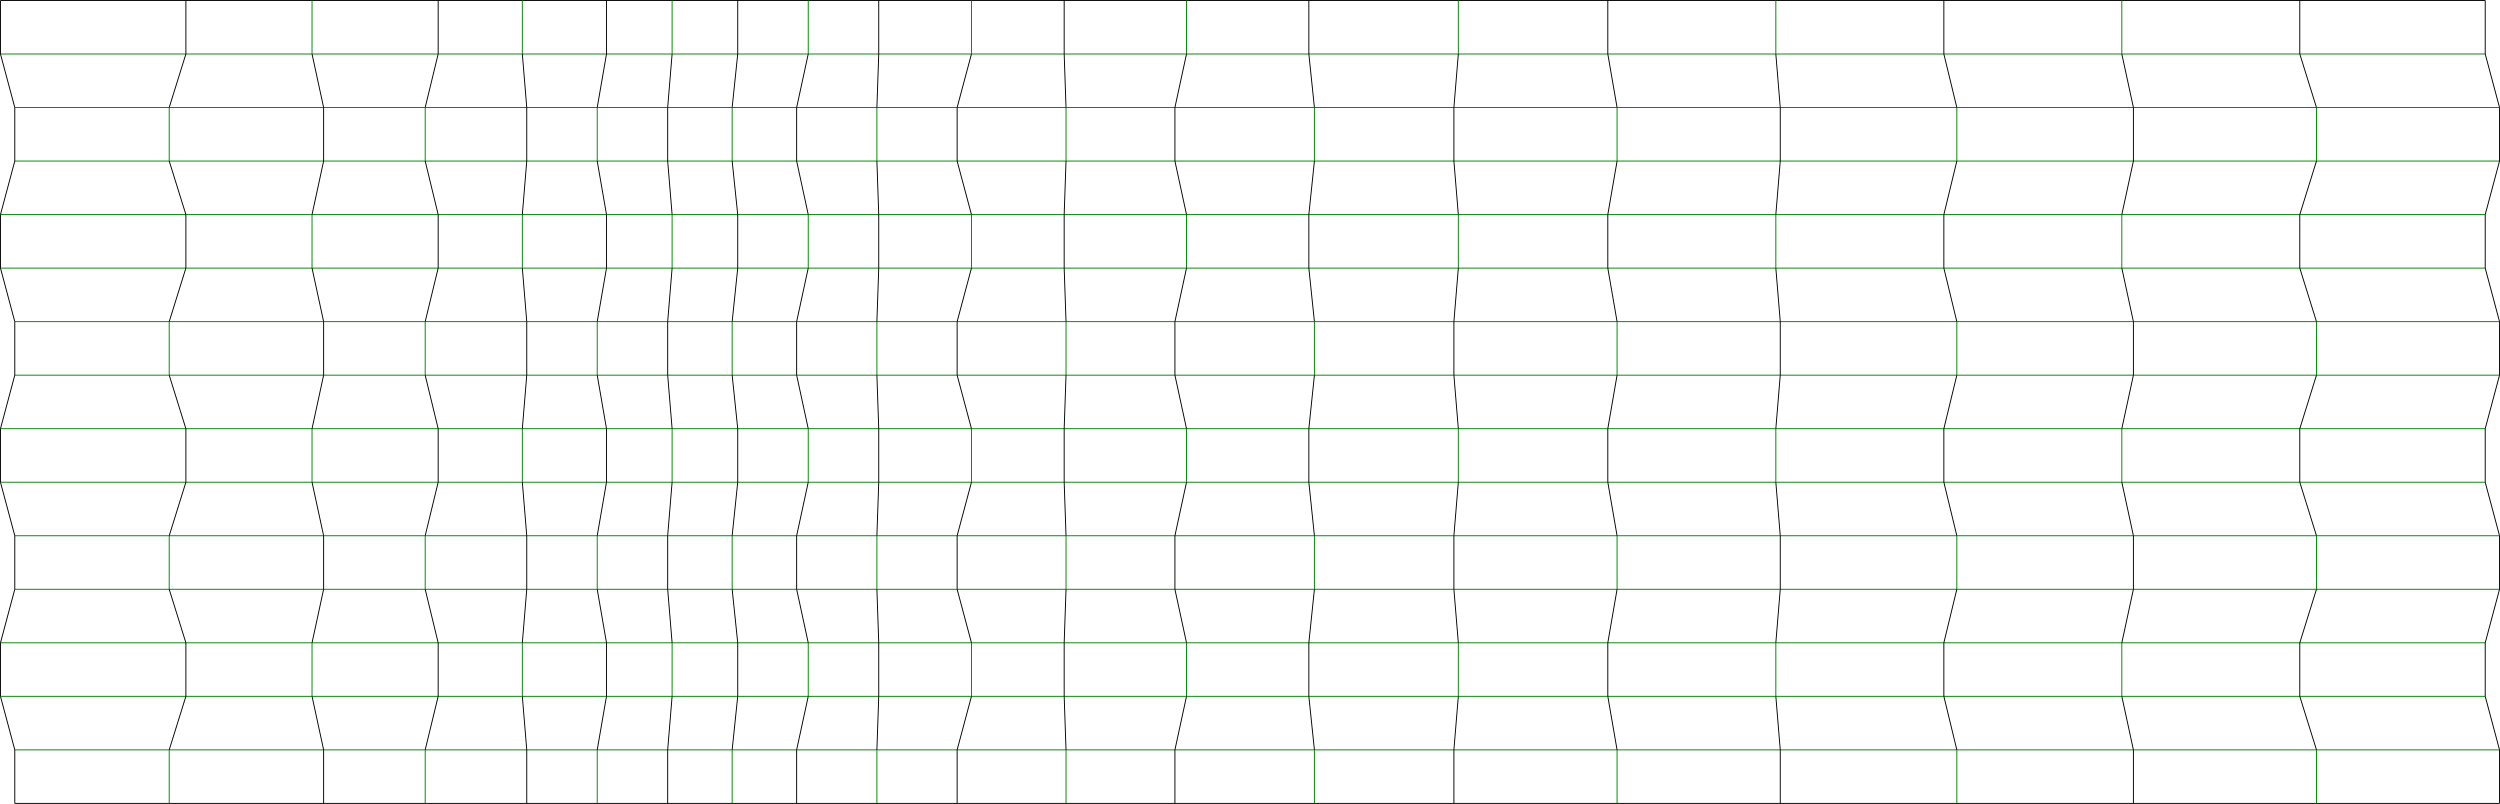
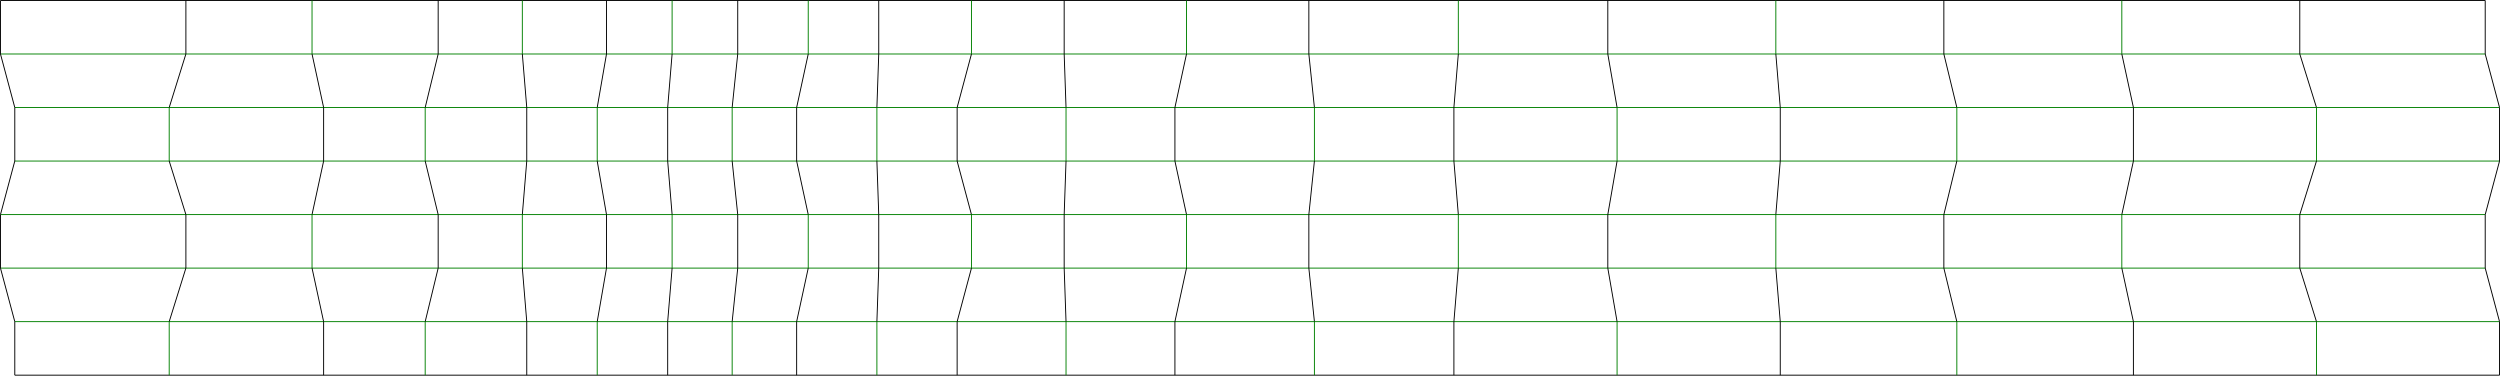
- <svg xmlns="http://www.w3.org/2000/svg" baseProfile="tiny" height="173.405mm" version="1.2" viewBox="-0.1 -0.1 539.29 173.405" width="539.29mm">
+ <svg xmlns="http://www.w3.org/2000/svg" baseProfile="tiny" height="81.029mm" version="1.2" viewBox="-0.1 -0.1 539.29 81.029" width="539.29mm">
  <defs />
  <line stroke="black" stroke-width="0.2" x1="0.0" x2="536.0" y1="0.0" y2="0.0" />
-   <line stroke="black" stroke-width="0.2" x1="3.09" x2="539.09" y1="173.205" y2="173.205" />
+   <line stroke="black" stroke-width="0.2" x1="3.09" x2="539.09" y1="80.829" y2="80.829" />
  <line stroke="green" stroke-width="0.2" x1="0.0" x2="536.0" y1="11.547" y2="11.547" />
  <line stroke="green" stroke-width="0.2" x1="3.09" x2="539.09" y1="23.094" y2="23.094" />
  <line stroke="green" stroke-width="0.2" x1="3.09" x2="539.09" y1="34.641" y2="34.641" />
  <line stroke="green" stroke-width="0.2" x1="0.0" x2="536.0" y1="46.188" y2="46.188" />
  <line stroke="green" stroke-width="0.2" x1="0.0" x2="536.0" y1="57.735" y2="57.735" />
  <line stroke="green" stroke-width="0.2" x1="3.09" x2="539.09" y1="69.282" y2="69.282" />
-   <line stroke="green" stroke-width="0.2" x1="3.09" x2="539.09" y1="80.829" y2="80.829" />
-   <line stroke="green" stroke-width="0.2" x1="0.0" x2="536.0" y1="92.376" y2="92.376" />
-   <line stroke="green" stroke-width="0.2" x1="0.0" x2="536.0" y1="103.923" y2="103.923" />
-   <line stroke="green" stroke-width="0.2" x1="3.09" x2="539.09" y1="115.47" y2="115.47" />
-   <line stroke="green" stroke-width="0.2" x1="3.09" x2="539.09" y1="127.017" y2="127.017" />
-   <line stroke="green" stroke-width="0.2" x1="0.0" x2="536.0" y1="138.564" y2="138.564" />
-   <line stroke="green" stroke-width="0.2" x1="0.0" x2="536.0" y1="150.111" y2="150.111" />
-   <line stroke="green" stroke-width="0.2" x1="3.09" x2="539.09" y1="161.658" y2="161.658" />
  <line stroke="black" stroke-width="0.2" x1="0.0" x2="0.0" y1="0.0" y2="11.547" />
  <line stroke="black" stroke-width="0.2" x1="536.0" x2="536.0" y1="0.0" y2="11.547" />
  <line stroke="black" stroke-width="0.2" x1="0.0" x2="3.09" y1="11.547" y2="23.094" />
  <line stroke="black" stroke-width="0.2" x1="536.0" x2="539.09" y1="11.547" y2="23.094" />
  <line stroke="black" stroke-width="0.2" x1="3.09" x2="3.09" y1="23.094" y2="34.641" />
  <line stroke="black" stroke-width="0.2" x1="539.09" x2="539.09" y1="23.094" y2="34.641" />
  <line stroke="black" stroke-width="0.2" x1="3.09" x2="0.0" y1="34.641" y2="46.188" />
  <line stroke="black" stroke-width="0.2" x1="539.09" x2="536.0" y1="34.641" y2="46.188" />
  <line stroke="black" stroke-width="0.2" x1="0.0" x2="0.0" y1="46.188" y2="57.735" />
  <line stroke="black" stroke-width="0.2" x1="536.0" x2="536.0" y1="46.188" y2="57.735" />
  <line stroke="black" stroke-width="0.2" x1="0.0" x2="3.09" y1="57.735" y2="69.282" />
  <line stroke="black" stroke-width="0.2" x1="536.0" x2="539.09" y1="57.735" y2="69.282" />
  <line stroke="black" stroke-width="0.2" x1="3.09" x2="3.09" y1="69.282" y2="80.829" />
  <line stroke="black" stroke-width="0.2" x1="539.09" x2="539.09" y1="69.282" y2="80.829" />
-   <line stroke="black" stroke-width="0.2" x1="3.09" x2="0.0" y1="80.829" y2="92.376" />
-   <line stroke="black" stroke-width="0.2" x1="539.09" x2="536.0" y1="80.829" y2="92.376" />
-   <line stroke="black" stroke-width="0.2" x1="0.0" x2="0.0" y1="92.376" y2="103.923" />
-   <line stroke="black" stroke-width="0.2" x1="536.0" x2="536.0" y1="92.376" y2="103.923" />
-   <line stroke="black" stroke-width="0.2" x1="0.0" x2="3.09" y1="103.923" y2="115.47" />
-   <line stroke="black" stroke-width="0.2" x1="536.0" x2="539.09" y1="103.923" y2="115.47" />
-   <line stroke="black" stroke-width="0.2" x1="3.09" x2="3.09" y1="115.47" y2="127.017" />
-   <line stroke="black" stroke-width="0.2" x1="539.09" x2="539.09" y1="115.47" y2="127.017" />
-   <line stroke="black" stroke-width="0.2" x1="3.09" x2="0.0" y1="127.017" y2="138.564" />
-   <line stroke="black" stroke-width="0.2" x1="539.09" x2="536.0" y1="127.017" y2="138.564" />
-   <line stroke="black" stroke-width="0.2" x1="0.0" x2="0.0" y1="138.564" y2="150.111" />
-   <line stroke="black" stroke-width="0.2" x1="536.0" x2="536.0" y1="138.564" y2="150.111" />
-   <line stroke="black" stroke-width="0.2" x1="0.0" x2="3.09" y1="150.111" y2="161.658" />
-   <line stroke="black" stroke-width="0.2" x1="536.0" x2="539.09" y1="150.111" y2="161.658" />
-   <line stroke="black" stroke-width="0.2" x1="3.09" x2="3.09" y1="161.658" y2="173.205" />
-   <line stroke="black" stroke-width="0.2" x1="539.09" x2="539.09" y1="161.658" y2="173.205" />
  <line stroke="black" stroke-width="0.2" x1="40.0" x2="40.0" y1="0.0" y2="11.547" />
  <line stroke="black" stroke-width="0.2" x1="40.0" x2="36.4" y1="11.547" y2="23.094" />
  <line stroke="green" stroke-width="0.2" x1="36.4" x2="36.4" y1="23.094" y2="34.641" />
  <line stroke="black" stroke-width="0.2" x1="36.4" x2="40.0" y1="34.641" y2="46.188" />
  <line stroke="black" stroke-width="0.2" x1="40.0" x2="40.0" y1="46.188" y2="57.735" />
  <line stroke="black" stroke-width="0.2" x1="40.0" x2="36.4" y1="57.735" y2="69.282" />
  <line stroke="green" stroke-width="0.2" x1="36.4" x2="36.4" y1="69.282" y2="80.829" />
-   <line stroke="black" stroke-width="0.2" x1="36.4" x2="40.0" y1="80.829" y2="92.376" />
-   <line stroke="black" stroke-width="0.2" x1="40.0" x2="40.0" y1="92.376" y2="103.923" />
-   <line stroke="black" stroke-width="0.2" x1="40.0" x2="36.4" y1="103.923" y2="115.47" />
-   <line stroke="green" stroke-width="0.2" x1="36.4" x2="36.4" y1="115.47" y2="127.017" />
-   <line stroke="black" stroke-width="0.2" x1="36.4" x2="40.0" y1="127.017" y2="138.564" />
-   <line stroke="black" stroke-width="0.2" x1="40.0" x2="40.0" y1="138.564" y2="150.111" />
-   <line stroke="black" stroke-width="0.2" x1="40.0" x2="36.4" y1="150.111" y2="161.658" />
-   <line stroke="green" stroke-width="0.2" x1="36.4" x2="36.4" y1="161.658" y2="173.205" />
  <line stroke="green" stroke-width="0.2" x1="67.21" x2="67.21" y1="0.0" y2="11.547" />
  <line stroke="black" stroke-width="0.2" x1="67.21" x2="69.71" y1="11.547" y2="23.094" />
  <line stroke="black" stroke-width="0.2" x1="69.71" x2="69.71" y1="23.094" y2="34.641" />
  <line stroke="black" stroke-width="0.2" x1="69.71" x2="67.21" y1="34.641" y2="46.188" />
  <line stroke="green" stroke-width="0.2" x1="67.21" x2="67.21" y1="46.188" y2="57.735" />
  <line stroke="black" stroke-width="0.2" x1="67.21" x2="69.71" y1="57.735" y2="69.282" />
  <line stroke="black" stroke-width="0.2" x1="69.71" x2="69.71" y1="69.282" y2="80.829" />
-   <line stroke="black" stroke-width="0.2" x1="69.71" x2="67.21" y1="80.829" y2="92.376" />
-   <line stroke="green" stroke-width="0.2" x1="67.21" x2="67.21" y1="92.376" y2="103.923" />
-   <line stroke="black" stroke-width="0.2" x1="67.21" x2="69.71" y1="103.923" y2="115.47" />
-   <line stroke="black" stroke-width="0.2" x1="69.71" x2="69.71" y1="115.47" y2="127.017" />
-   <line stroke="black" stroke-width="0.2" x1="69.71" x2="67.21" y1="127.017" y2="138.564" />
-   <line stroke="green" stroke-width="0.2" x1="67.21" x2="67.21" y1="138.564" y2="150.111" />
-   <line stroke="black" stroke-width="0.2" x1="67.21" x2="69.71" y1="150.111" y2="161.658" />
-   <line stroke="black" stroke-width="0.2" x1="69.71" x2="69.71" y1="161.658" y2="173.205" />
  <line stroke="black" stroke-width="0.2" x1="94.42" x2="94.42" y1="0.0" y2="11.547" />
  <line stroke="black" stroke-width="0.2" x1="94.42" x2="91.62" y1="11.547" y2="23.094" />
  <line stroke="green" stroke-width="0.2" x1="91.62" x2="91.62" y1="23.094" y2="34.641" />
  <line stroke="black" stroke-width="0.2" x1="91.62" x2="94.42" y1="34.641" y2="46.188" />
  <line stroke="black" stroke-width="0.2" x1="94.42" x2="94.42" y1="46.188" y2="57.735" />
  <line stroke="black" stroke-width="0.2" x1="94.42" x2="91.62" y1="57.735" y2="69.282" />
  <line stroke="green" stroke-width="0.2" x1="91.62" x2="91.62" y1="69.282" y2="80.829" />
-   <line stroke="black" stroke-width="0.2" x1="91.62" x2="94.42" y1="80.829" y2="92.376" />
-   <line stroke="black" stroke-width="0.2" x1="94.42" x2="94.42" y1="92.376" y2="103.923" />
-   <line stroke="black" stroke-width="0.2" x1="94.42" x2="91.62" y1="103.923" y2="115.47" />
-   <line stroke="green" stroke-width="0.2" x1="91.62" x2="91.62" y1="115.47" y2="127.017" />
-   <line stroke="black" stroke-width="0.2" x1="91.62" x2="94.42" y1="127.017" y2="138.564" />
-   <line stroke="black" stroke-width="0.2" x1="94.42" x2="94.42" y1="138.564" y2="150.111" />
-   <line stroke="black" stroke-width="0.2" x1="94.42" x2="91.62" y1="150.111" y2="161.658" />
-   <line stroke="green" stroke-width="0.2" x1="91.62" x2="91.62" y1="161.658" y2="173.205" />
  <line stroke="green" stroke-width="0.2" x1="112.575" x2="112.575" y1="0.0" y2="11.547" />
  <line stroke="black" stroke-width="0.2" x1="112.575" x2="113.529" y1="11.547" y2="23.094" />
  <line stroke="black" stroke-width="0.2" x1="113.529" x2="113.529" y1="23.094" y2="34.641" />
  <line stroke="black" stroke-width="0.2" x1="113.529" x2="112.575" y1="34.641" y2="46.188" />
  <line stroke="green" stroke-width="0.2" x1="112.575" x2="112.575" y1="46.188" y2="57.735" />
  <line stroke="black" stroke-width="0.2" x1="112.575" x2="113.529" y1="57.735" y2="69.282" />
  <line stroke="black" stroke-width="0.2" x1="113.529" x2="113.529" y1="69.282" y2="80.829" />
-   <line stroke="black" stroke-width="0.2" x1="113.529" x2="112.575" y1="80.829" y2="92.376" />
-   <line stroke="green" stroke-width="0.2" x1="112.575" x2="112.575" y1="92.376" y2="103.923" />
-   <line stroke="black" stroke-width="0.2" x1="112.575" x2="113.529" y1="103.923" y2="115.47" />
-   <line stroke="black" stroke-width="0.2" x1="113.529" x2="113.529" y1="115.47" y2="127.017" />
-   <line stroke="black" stroke-width="0.2" x1="113.529" x2="112.575" y1="127.017" y2="138.564" />
-   <line stroke="green" stroke-width="0.2" x1="112.575" x2="112.575" y1="138.564" y2="150.111" />
-   <line stroke="black" stroke-width="0.2" x1="112.575" x2="113.529" y1="150.111" y2="161.658" />
-   <line stroke="black" stroke-width="0.2" x1="113.529" x2="113.529" y1="161.658" y2="173.205" />
  <line stroke="black" stroke-width="0.2" x1="130.73" x2="130.73" y1="0.0" y2="11.547" />
  <line stroke="black" stroke-width="0.2" x1="130.73" x2="128.73" y1="11.547" y2="23.094" />
  <line stroke="green" stroke-width="0.2" x1="128.73" x2="128.73" y1="23.094" y2="34.641" />
  <line stroke="black" stroke-width="0.2" x1="128.73" x2="130.73" y1="34.641" y2="46.188" />
  <line stroke="black" stroke-width="0.2" x1="130.73" x2="130.73" y1="46.188" y2="57.735" />
  <line stroke="black" stroke-width="0.2" x1="130.73" x2="128.73" y1="57.735" y2="69.282" />
  <line stroke="green" stroke-width="0.2" x1="128.73" x2="128.73" y1="69.282" y2="80.829" />
-   <line stroke="black" stroke-width="0.2" x1="128.73" x2="130.73" y1="80.829" y2="92.376" />
-   <line stroke="black" stroke-width="0.2" x1="130.73" x2="130.73" y1="92.376" y2="103.923" />
-   <line stroke="black" stroke-width="0.2" x1="130.73" x2="128.73" y1="103.923" y2="115.47" />
-   <line stroke="green" stroke-width="0.2" x1="128.73" x2="128.73" y1="115.47" y2="127.017" />
-   <line stroke="black" stroke-width="0.2" x1="128.73" x2="130.73" y1="127.017" y2="138.564" />
-   <line stroke="black" stroke-width="0.2" x1="130.73" x2="130.73" y1="138.564" y2="150.111" />
-   <line stroke="black" stroke-width="0.2" x1="130.73" x2="128.73" y1="150.111" y2="161.658" />
-   <line stroke="green" stroke-width="0.2" x1="128.73" x2="128.73" y1="161.658" y2="173.205" />
  <line stroke="green" stroke-width="0.2" x1="144.884" x2="144.884" y1="0.0" y2="11.547" />
  <line stroke="black" stroke-width="0.2" x1="144.884" x2="143.929" y1="11.547" y2="23.094" />
  <line stroke="black" stroke-width="0.2" x1="143.929" x2="143.929" y1="23.094" y2="34.641" />
  <line stroke="black" stroke-width="0.2" x1="143.929" x2="144.884" y1="34.641" y2="46.188" />
  <line stroke="green" stroke-width="0.2" x1="144.884" x2="144.884" y1="46.188" y2="57.735" />
  <line stroke="black" stroke-width="0.2" x1="144.884" x2="143.929" y1="57.735" y2="69.282" />
  <line stroke="black" stroke-width="0.2" x1="143.929" x2="143.929" y1="69.282" y2="80.829" />
-   <line stroke="black" stroke-width="0.2" x1="143.929" x2="144.884" y1="80.829" y2="92.376" />
-   <line stroke="green" stroke-width="0.2" x1="144.884" x2="144.884" y1="92.376" y2="103.923" />
-   <line stroke="black" stroke-width="0.2" x1="144.884" x2="143.929" y1="103.923" y2="115.47" />
-   <line stroke="black" stroke-width="0.2" x1="143.929" x2="143.929" y1="115.47" y2="127.017" />
-   <line stroke="black" stroke-width="0.2" x1="143.929" x2="144.884" y1="127.017" y2="138.564" />
-   <line stroke="green" stroke-width="0.2" x1="144.884" x2="144.884" y1="138.564" y2="150.111" />
-   <line stroke="black" stroke-width="0.2" x1="144.884" x2="143.929" y1="150.111" y2="161.658" />
-   <line stroke="black" stroke-width="0.2" x1="143.929" x2="143.929" y1="161.658" y2="173.205" />
  <line stroke="black" stroke-width="0.2" x1="159.039" x2="159.039" y1="0.0" y2="11.547" />
  <line stroke="black" stroke-width="0.2" x1="159.039" x2="157.839" y1="11.547" y2="23.094" />
  <line stroke="green" stroke-width="0.2" x1="157.839" x2="157.839" y1="23.094" y2="34.641" />
  <line stroke="black" stroke-width="0.2" x1="157.839" x2="159.039" y1="34.641" y2="46.188" />
  <line stroke="black" stroke-width="0.2" x1="159.039" x2="159.039" y1="46.188" y2="57.735" />
  <line stroke="black" stroke-width="0.2" x1="159.039" x2="157.839" y1="57.735" y2="69.282" />
  <line stroke="green" stroke-width="0.2" x1="157.839" x2="157.839" y1="69.282" y2="80.829" />
-   <line stroke="black" stroke-width="0.2" x1="157.839" x2="159.039" y1="80.829" y2="92.376" />
-   <line stroke="black" stroke-width="0.2" x1="159.039" x2="159.039" y1="92.376" y2="103.923" />
-   <line stroke="black" stroke-width="0.2" x1="159.039" x2="157.839" y1="103.923" y2="115.47" />
-   <line stroke="green" stroke-width="0.2" x1="157.839" x2="157.839" y1="115.47" y2="127.017" />
-   <line stroke="black" stroke-width="0.2" x1="157.839" x2="159.039" y1="127.017" y2="138.564" />
-   <line stroke="black" stroke-width="0.2" x1="159.039" x2="159.039" y1="138.564" y2="150.111" />
-   <line stroke="black" stroke-width="0.2" x1="159.039" x2="157.839" y1="150.111" y2="161.658" />
-   <line stroke="green" stroke-width="0.2" x1="157.839" x2="157.839" y1="161.658" y2="173.205" />
  <line stroke="green" stroke-width="0.2" x1="174.249" x2="174.249" y1="0.0" y2="11.547" />
  <line stroke="black" stroke-width="0.2" x1="174.249" x2="171.749" y1="11.547" y2="23.094" />
  <line stroke="black" stroke-width="0.2" x1="171.749" x2="171.749" y1="23.094" y2="34.641" />
  <line stroke="black" stroke-width="0.2" x1="171.749" x2="174.249" y1="34.641" y2="46.188" />
  <line stroke="green" stroke-width="0.2" x1="174.249" x2="174.249" y1="46.188" y2="57.735" />
  <line stroke="black" stroke-width="0.2" x1="174.249" x2="171.749" y1="57.735" y2="69.282" />
  <line stroke="black" stroke-width="0.2" x1="171.749" x2="171.749" y1="69.282" y2="80.829" />
-   <line stroke="black" stroke-width="0.2" x1="171.749" x2="174.249" y1="80.829" y2="92.376" />
-   <line stroke="green" stroke-width="0.2" x1="174.249" x2="174.249" y1="92.376" y2="103.923" />
-   <line stroke="black" stroke-width="0.2" x1="174.249" x2="171.749" y1="103.923" y2="115.47" />
-   <line stroke="black" stroke-width="0.2" x1="171.749" x2="171.749" y1="115.47" y2="127.017" />
-   <line stroke="black" stroke-width="0.2" x1="171.749" x2="174.249" y1="127.017" y2="138.564" />
-   <line stroke="green" stroke-width="0.2" x1="174.249" x2="174.249" y1="138.564" y2="150.111" />
-   <line stroke="black" stroke-width="0.2" x1="174.249" x2="171.749" y1="150.111" y2="161.658" />
-   <line stroke="black" stroke-width="0.2" x1="171.749" x2="171.749" y1="161.658" y2="173.205" />
  <line stroke="black" stroke-width="0.2" x1="189.459" x2="189.459" y1="0.0" y2="11.547" />
  <line stroke="black" stroke-width="0.2" x1="189.459" x2="189.059" y1="11.547" y2="23.094" />
  <line stroke="green" stroke-width="0.2" x1="189.059" x2="189.059" y1="23.094" y2="34.641" />
  <line stroke="black" stroke-width="0.2" x1="189.059" x2="189.459" y1="34.641" y2="46.188" />
  <line stroke="black" stroke-width="0.2" x1="189.459" x2="189.459" y1="46.188" y2="57.735" />
  <line stroke="black" stroke-width="0.2" x1="189.459" x2="189.059" y1="57.735" y2="69.282" />
  <line stroke="green" stroke-width="0.2" x1="189.059" x2="189.059" y1="69.282" y2="80.829" />
-   <line stroke="black" stroke-width="0.2" x1="189.059" x2="189.459" y1="80.829" y2="92.376" />
-   <line stroke="black" stroke-width="0.2" x1="189.459" x2="189.459" y1="92.376" y2="103.923" />
-   <line stroke="black" stroke-width="0.2" x1="189.459" x2="189.059" y1="103.923" y2="115.47" />
-   <line stroke="green" stroke-width="0.2" x1="189.059" x2="189.059" y1="115.47" y2="127.017" />
-   <line stroke="black" stroke-width="0.2" x1="189.059" x2="189.459" y1="127.017" y2="138.564" />
-   <line stroke="black" stroke-width="0.2" x1="189.459" x2="189.459" y1="138.564" y2="150.111" />
-   <line stroke="black" stroke-width="0.2" x1="189.459" x2="189.059" y1="150.111" y2="161.658" />
-   <line stroke="green" stroke-width="0.2" x1="189.059" x2="189.059" y1="161.658" y2="173.205" />
  <line stroke="green" stroke-width="0.2" x1="209.459" x2="209.459" y1="0.0" y2="11.547" />
  <line stroke="black" stroke-width="0.2" x1="209.459" x2="206.369" y1="11.547" y2="23.094" />
  <line stroke="black" stroke-width="0.2" x1="206.369" x2="206.369" y1="23.094" y2="34.641" />
  <line stroke="black" stroke-width="0.2" x1="206.369" x2="209.459" y1="34.641" y2="46.188" />
  <line stroke="green" stroke-width="0.2" x1="209.459" x2="209.459" y1="46.188" y2="57.735" />
  <line stroke="black" stroke-width="0.2" x1="209.459" x2="206.369" y1="57.735" y2="69.282" />
  <line stroke="black" stroke-width="0.2" x1="206.369" x2="206.369" y1="69.282" y2="80.829" />
-   <line stroke="black" stroke-width="0.2" x1="206.369" x2="209.459" y1="80.829" y2="92.376" />
-   <line stroke="green" stroke-width="0.2" x1="209.459" x2="209.459" y1="92.376" y2="103.923" />
-   <line stroke="black" stroke-width="0.2" x1="209.459" x2="206.369" y1="103.923" y2="115.47" />
-   <line stroke="black" stroke-width="0.2" x1="206.369" x2="206.369" y1="115.47" y2="127.017" />
-   <line stroke="black" stroke-width="0.2" x1="206.369" x2="209.459" y1="127.017" y2="138.564" />
-   <line stroke="green" stroke-width="0.2" x1="209.459" x2="209.459" y1="138.564" y2="150.111" />
-   <line stroke="black" stroke-width="0.2" x1="209.459" x2="206.369" y1="150.111" y2="161.658" />
-   <line stroke="black" stroke-width="0.2" x1="206.369" x2="206.369" y1="161.658" y2="173.205" />
  <line stroke="black" stroke-width="0.2" x1="229.459" x2="229.459" y1="0.0" y2="11.547" />
  <line stroke="black" stroke-width="0.2" x1="229.459" x2="229.859" y1="11.547" y2="23.094" />
  <line stroke="green" stroke-width="0.2" x1="229.859" x2="229.859" y1="23.094" y2="34.641" />
  <line stroke="black" stroke-width="0.2" x1="229.859" x2="229.459" y1="34.641" y2="46.188" />
  <line stroke="black" stroke-width="0.2" x1="229.459" x2="229.459" y1="46.188" y2="57.735" />
  <line stroke="black" stroke-width="0.2" x1="229.459" x2="229.859" y1="57.735" y2="69.282" />
  <line stroke="green" stroke-width="0.2" x1="229.859" x2="229.859" y1="69.282" y2="80.829" />
-   <line stroke="black" stroke-width="0.2" x1="229.859" x2="229.459" y1="80.829" y2="92.376" />
-   <line stroke="black" stroke-width="0.2" x1="229.459" x2="229.459" y1="92.376" y2="103.923" />
-   <line stroke="black" stroke-width="0.2" x1="229.459" x2="229.859" y1="103.923" y2="115.47" />
-   <line stroke="green" stroke-width="0.2" x1="229.859" x2="229.859" y1="115.47" y2="127.017" />
-   <line stroke="black" stroke-width="0.2" x1="229.859" x2="229.459" y1="127.017" y2="138.564" />
-   <line stroke="black" stroke-width="0.2" x1="229.459" x2="229.459" y1="138.564" y2="150.111" />
-   <line stroke="black" stroke-width="0.2" x1="229.459" x2="229.859" y1="150.111" y2="161.658" />
-   <line stroke="green" stroke-width="0.2" x1="229.859" x2="229.859" y1="161.658" y2="173.205" />
  <line stroke="green" stroke-width="0.2" x1="255.849" x2="255.849" y1="0.0" y2="11.547" />
  <line stroke="black" stroke-width="0.2" x1="255.849" x2="253.349" y1="11.547" y2="23.094" />
  <line stroke="black" stroke-width="0.2" x1="253.349" x2="253.349" y1="23.094" y2="34.641" />
  <line stroke="black" stroke-width="0.2" x1="253.349" x2="255.849" y1="34.641" y2="46.188" />
  <line stroke="green" stroke-width="0.2" x1="255.849" x2="255.849" y1="46.188" y2="57.735" />
  <line stroke="black" stroke-width="0.2" x1="255.849" x2="253.349" y1="57.735" y2="69.282" />
  <line stroke="black" stroke-width="0.2" x1="253.349" x2="253.349" y1="69.282" y2="80.829" />
-   <line stroke="black" stroke-width="0.2" x1="253.349" x2="255.849" y1="80.829" y2="92.376" />
-   <line stroke="green" stroke-width="0.2" x1="255.849" x2="255.849" y1="92.376" y2="103.923" />
-   <line stroke="black" stroke-width="0.2" x1="255.849" x2="253.349" y1="103.923" y2="115.47" />
-   <line stroke="black" stroke-width="0.2" x1="253.349" x2="253.349" y1="115.47" y2="127.017" />
-   <line stroke="black" stroke-width="0.2" x1="253.349" x2="255.849" y1="127.017" y2="138.564" />
-   <line stroke="green" stroke-width="0.2" x1="255.849" x2="255.849" y1="138.564" y2="150.111" />
-   <line stroke="black" stroke-width="0.2" x1="255.849" x2="253.349" y1="150.111" y2="161.658" />
-   <line stroke="black" stroke-width="0.2" x1="253.349" x2="253.349" y1="161.658" y2="173.205" />
  <line stroke="black" stroke-width="0.2" x1="282.239" x2="282.239" y1="0.0" y2="11.547" />
  <line stroke="black" stroke-width="0.2" x1="282.239" x2="283.439" y1="11.547" y2="23.094" />
  <line stroke="green" stroke-width="0.2" x1="283.439" x2="283.439" y1="23.094" y2="34.641" />
  <line stroke="black" stroke-width="0.2" x1="283.439" x2="282.239" y1="34.641" y2="46.188" />
  <line stroke="black" stroke-width="0.2" x1="282.239" x2="282.239" y1="46.188" y2="57.735" />
  <line stroke="black" stroke-width="0.2" x1="282.239" x2="283.439" y1="57.735" y2="69.282" />
  <line stroke="green" stroke-width="0.2" x1="283.439" x2="283.439" y1="69.282" y2="80.829" />
-   <line stroke="black" stroke-width="0.2" x1="283.439" x2="282.239" y1="80.829" y2="92.376" />
-   <line stroke="black" stroke-width="0.2" x1="282.239" x2="282.239" y1="92.376" y2="103.923" />
-   <line stroke="black" stroke-width="0.2" x1="282.239" x2="283.439" y1="103.923" y2="115.47" />
-   <line stroke="green" stroke-width="0.2" x1="283.439" x2="283.439" y1="115.47" y2="127.017" />
-   <line stroke="black" stroke-width="0.2" x1="283.439" x2="282.239" y1="127.017" y2="138.564" />
-   <line stroke="black" stroke-width="0.2" x1="282.239" x2="282.239" y1="138.564" y2="150.111" />
-   <line stroke="black" stroke-width="0.2" x1="282.239" x2="283.439" y1="150.111" y2="161.658" />
-   <line stroke="green" stroke-width="0.2" x1="283.439" x2="283.439" y1="161.658" y2="173.205" />
  <line stroke="green" stroke-width="0.2" x1="314.484" x2="314.484" y1="0.0" y2="11.547" />
  <line stroke="black" stroke-width="0.2" x1="314.484" x2="313.529" y1="11.547" y2="23.094" />
  <line stroke="black" stroke-width="0.2" x1="313.529" x2="313.529" y1="23.094" y2="34.641" />
  <line stroke="black" stroke-width="0.2" x1="313.529" x2="314.484" y1="34.641" y2="46.188" />
  <line stroke="green" stroke-width="0.2" x1="314.484" x2="314.484" y1="46.188" y2="57.735" />
  <line stroke="black" stroke-width="0.2" x1="314.484" x2="313.529" y1="57.735" y2="69.282" />
  <line stroke="black" stroke-width="0.2" x1="313.529" x2="313.529" y1="69.282" y2="80.829" />
-   <line stroke="black" stroke-width="0.2" x1="313.529" x2="314.484" y1="80.829" y2="92.376" />
-   <line stroke="green" stroke-width="0.2" x1="314.484" x2="314.484" y1="92.376" y2="103.923" />
-   <line stroke="black" stroke-width="0.2" x1="314.484" x2="313.529" y1="103.923" y2="115.47" />
-   <line stroke="black" stroke-width="0.2" x1="313.529" x2="313.529" y1="115.47" y2="127.017" />
-   <line stroke="black" stroke-width="0.2" x1="313.529" x2="314.484" y1="127.017" y2="138.564" />
-   <line stroke="green" stroke-width="0.2" x1="314.484" x2="314.484" y1="138.564" y2="150.111" />
-   <line stroke="black" stroke-width="0.2" x1="314.484" x2="313.529" y1="150.111" y2="161.658" />
-   <line stroke="black" stroke-width="0.2" x1="313.529" x2="313.529" y1="161.658" y2="173.205" />
  <line stroke="black" stroke-width="0.2" x1="346.729" x2="346.729" y1="0.0" y2="11.547" />
  <line stroke="black" stroke-width="0.2" x1="346.729" x2="348.729" y1="11.547" y2="23.094" />
  <line stroke="green" stroke-width="0.2" x1="348.729" x2="348.729" y1="23.094" y2="34.641" />
  <line stroke="black" stroke-width="0.2" x1="348.729" x2="346.729" y1="34.641" y2="46.188" />
  <line stroke="black" stroke-width="0.2" x1="346.729" x2="346.729" y1="46.188" y2="57.735" />
  <line stroke="black" stroke-width="0.2" x1="346.729" x2="348.729" y1="57.735" y2="69.282" />
  <line stroke="green" stroke-width="0.2" x1="348.729" x2="348.729" y1="69.282" y2="80.829" />
-   <line stroke="black" stroke-width="0.2" x1="348.729" x2="346.729" y1="80.829" y2="92.376" />
-   <line stroke="black" stroke-width="0.2" x1="346.729" x2="346.729" y1="92.376" y2="103.923" />
-   <line stroke="black" stroke-width="0.2" x1="346.729" x2="348.729" y1="103.923" y2="115.47" />
-   <line stroke="green" stroke-width="0.2" x1="348.729" x2="348.729" y1="115.47" y2="127.017" />
-   <line stroke="black" stroke-width="0.2" x1="348.729" x2="346.729" y1="127.017" y2="138.564" />
-   <line stroke="black" stroke-width="0.2" x1="346.729" x2="346.729" y1="138.564" y2="150.111" />
-   <line stroke="black" stroke-width="0.2" x1="346.729" x2="348.729" y1="150.111" y2="161.658" />
-   <line stroke="green" stroke-width="0.2" x1="348.729" x2="348.729" y1="161.658" y2="173.205" />
  <line stroke="green" stroke-width="0.2" x1="382.975" x2="382.975" y1="0.0" y2="11.547" />
  <line stroke="black" stroke-width="0.2" x1="382.975" x2="383.93" y1="11.547" y2="23.094" />
  <line stroke="black" stroke-width="0.2" x1="383.93" x2="383.93" y1="23.094" y2="34.641" />
  <line stroke="black" stroke-width="0.2" x1="383.93" x2="382.975" y1="34.641" y2="46.188" />
  <line stroke="green" stroke-width="0.2" x1="382.975" x2="382.975" y1="46.188" y2="57.735" />
  <line stroke="black" stroke-width="0.2" x1="382.975" x2="383.93" y1="57.735" y2="69.282" />
  <line stroke="black" stroke-width="0.2" x1="383.93" x2="383.93" y1="69.282" y2="80.829" />
-   <line stroke="black" stroke-width="0.2" x1="383.93" x2="382.975" y1="80.829" y2="92.376" />
-   <line stroke="green" stroke-width="0.2" x1="382.975" x2="382.975" y1="92.376" y2="103.923" />
-   <line stroke="black" stroke-width="0.2" x1="382.975" x2="383.93" y1="103.923" y2="115.47" />
-   <line stroke="black" stroke-width="0.2" x1="383.93" x2="383.93" y1="115.47" y2="127.017" />
-   <line stroke="black" stroke-width="0.2" x1="383.93" x2="382.975" y1="127.017" y2="138.564" />
-   <line stroke="green" stroke-width="0.2" x1="382.975" x2="382.975" y1="138.564" y2="150.111" />
-   <line stroke="black" stroke-width="0.2" x1="382.975" x2="383.93" y1="150.111" y2="161.658" />
-   <line stroke="black" stroke-width="0.2" x1="383.93" x2="383.93" y1="161.658" y2="173.205" />
  <line stroke="black" stroke-width="0.2" x1="419.22" x2="419.22" y1="0.0" y2="11.547" />
  <line stroke="black" stroke-width="0.2" x1="419.22" x2="422.02" y1="11.547" y2="23.094" />
  <line stroke="green" stroke-width="0.2" x1="422.02" x2="422.02" y1="23.094" y2="34.641" />
  <line stroke="black" stroke-width="0.2" x1="422.02" x2="419.22" y1="34.641" y2="46.188" />
  <line stroke="black" stroke-width="0.2" x1="419.22" x2="419.22" y1="46.188" y2="57.735" />
  <line stroke="black" stroke-width="0.2" x1="419.22" x2="422.02" y1="57.735" y2="69.282" />
  <line stroke="green" stroke-width="0.2" x1="422.02" x2="422.02" y1="69.282" y2="80.829" />
-   <line stroke="black" stroke-width="0.2" x1="422.02" x2="419.22" y1="80.829" y2="92.376" />
-   <line stroke="black" stroke-width="0.2" x1="419.22" x2="419.22" y1="92.376" y2="103.923" />
-   <line stroke="black" stroke-width="0.2" x1="419.22" x2="422.02" y1="103.923" y2="115.47" />
-   <line stroke="green" stroke-width="0.2" x1="422.02" x2="422.02" y1="115.47" y2="127.017" />
-   <line stroke="black" stroke-width="0.2" x1="422.02" x2="419.22" y1="127.017" y2="138.564" />
-   <line stroke="black" stroke-width="0.2" x1="419.22" x2="419.22" y1="138.564" y2="150.111" />
-   <line stroke="black" stroke-width="0.2" x1="419.22" x2="422.02" y1="150.111" y2="161.658" />
-   <line stroke="green" stroke-width="0.2" x1="422.02" x2="422.02" y1="161.658" y2="173.205" />
  <line stroke="green" stroke-width="0.2" x1="457.61" x2="457.61" y1="0.0" y2="11.547" />
  <line stroke="black" stroke-width="0.2" x1="457.61" x2="460.11" y1="11.547" y2="23.094" />
  <line stroke="black" stroke-width="0.2" x1="460.11" x2="460.11" y1="23.094" y2="34.641" />
  <line stroke="black" stroke-width="0.2" x1="460.11" x2="457.61" y1="34.641" y2="46.188" />
  <line stroke="green" stroke-width="0.2" x1="457.61" x2="457.61" y1="46.188" y2="57.735" />
  <line stroke="black" stroke-width="0.2" x1="457.61" x2="460.11" y1="57.735" y2="69.282" />
  <line stroke="black" stroke-width="0.2" x1="460.11" x2="460.11" y1="69.282" y2="80.829" />
-   <line stroke="black" stroke-width="0.2" x1="460.11" x2="457.61" y1="80.829" y2="92.376" />
-   <line stroke="green" stroke-width="0.2" x1="457.61" x2="457.61" y1="92.376" y2="103.923" />
-   <line stroke="black" stroke-width="0.2" x1="457.61" x2="460.11" y1="103.923" y2="115.47" />
-   <line stroke="black" stroke-width="0.2" x1="460.11" x2="460.11" y1="115.47" y2="127.017" />
-   <line stroke="black" stroke-width="0.2" x1="460.11" x2="457.61" y1="127.017" y2="138.564" />
-   <line stroke="green" stroke-width="0.2" x1="457.61" x2="457.61" y1="138.564" y2="150.111" />
-   <line stroke="black" stroke-width="0.2" x1="457.61" x2="460.11" y1="150.111" y2="161.658" />
-   <line stroke="black" stroke-width="0.2" x1="460.11" x2="460.11" y1="161.658" y2="173.205" />
  <line stroke="black" stroke-width="0.2" x1="496.0" x2="496.0" y1="0.0" y2="11.547" />
  <line stroke="black" stroke-width="0.2" x1="496.0" x2="499.6" y1="11.547" y2="23.094" />
  <line stroke="green" stroke-width="0.2" x1="499.6" x2="499.6" y1="23.094" y2="34.641" />
  <line stroke="black" stroke-width="0.2" x1="499.6" x2="496.0" y1="34.641" y2="46.188" />
  <line stroke="black" stroke-width="0.2" x1="496.0" x2="496.0" y1="46.188" y2="57.735" />
  <line stroke="black" stroke-width="0.2" x1="496.0" x2="499.6" y1="57.735" y2="69.282" />
  <line stroke="green" stroke-width="0.2" x1="499.6" x2="499.6" y1="69.282" y2="80.829" />
-   <line stroke="black" stroke-width="0.2" x1="499.6" x2="496.0" y1="80.829" y2="92.376" />
-   <line stroke="black" stroke-width="0.2" x1="496.0" x2="496.0" y1="92.376" y2="103.923" />
-   <line stroke="black" stroke-width="0.2" x1="496.0" x2="499.6" y1="103.923" y2="115.47" />
-   <line stroke="green" stroke-width="0.2" x1="499.6" x2="499.6" y1="115.47" y2="127.017" />
-   <line stroke="black" stroke-width="0.2" x1="499.6" x2="496.0" y1="127.017" y2="138.564" />
-   <line stroke="black" stroke-width="0.2" x1="496.0" x2="496.0" y1="138.564" y2="150.111" />
-   <line stroke="black" stroke-width="0.2" x1="496.0" x2="499.6" y1="150.111" y2="161.658" />
-   <line stroke="green" stroke-width="0.2" x1="499.6" x2="499.6" y1="161.658" y2="173.205" />
</svg>
